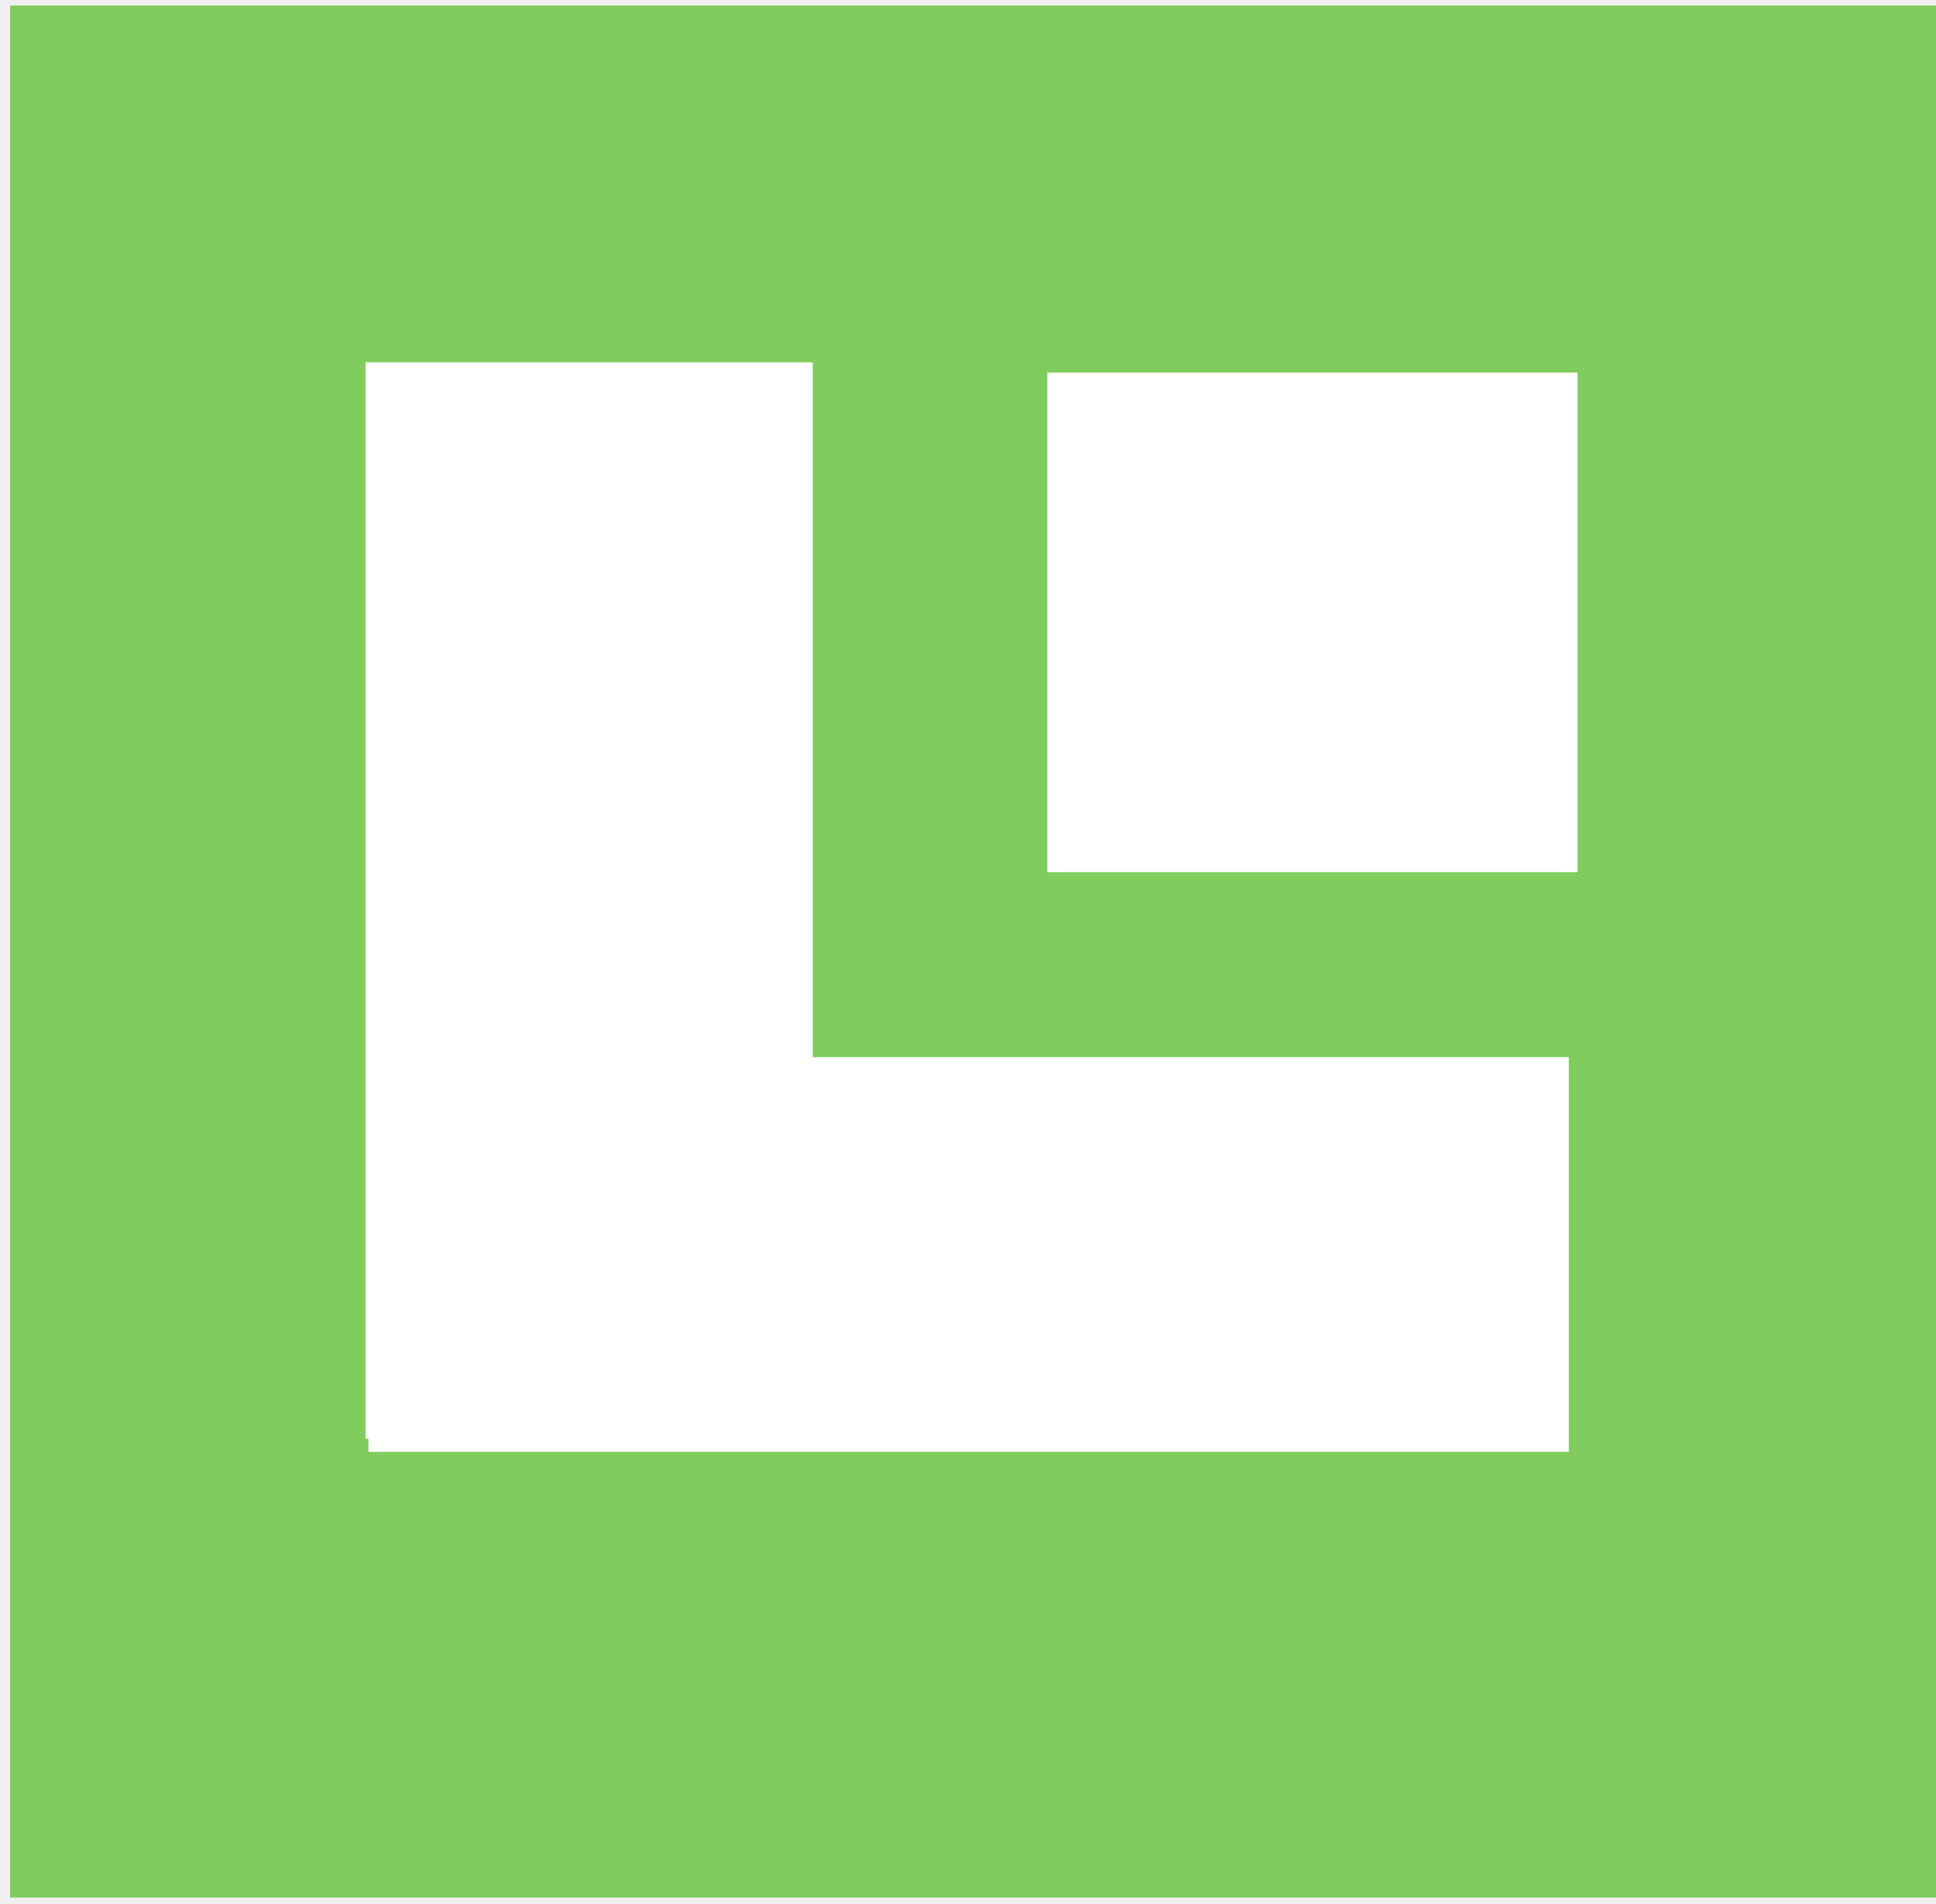
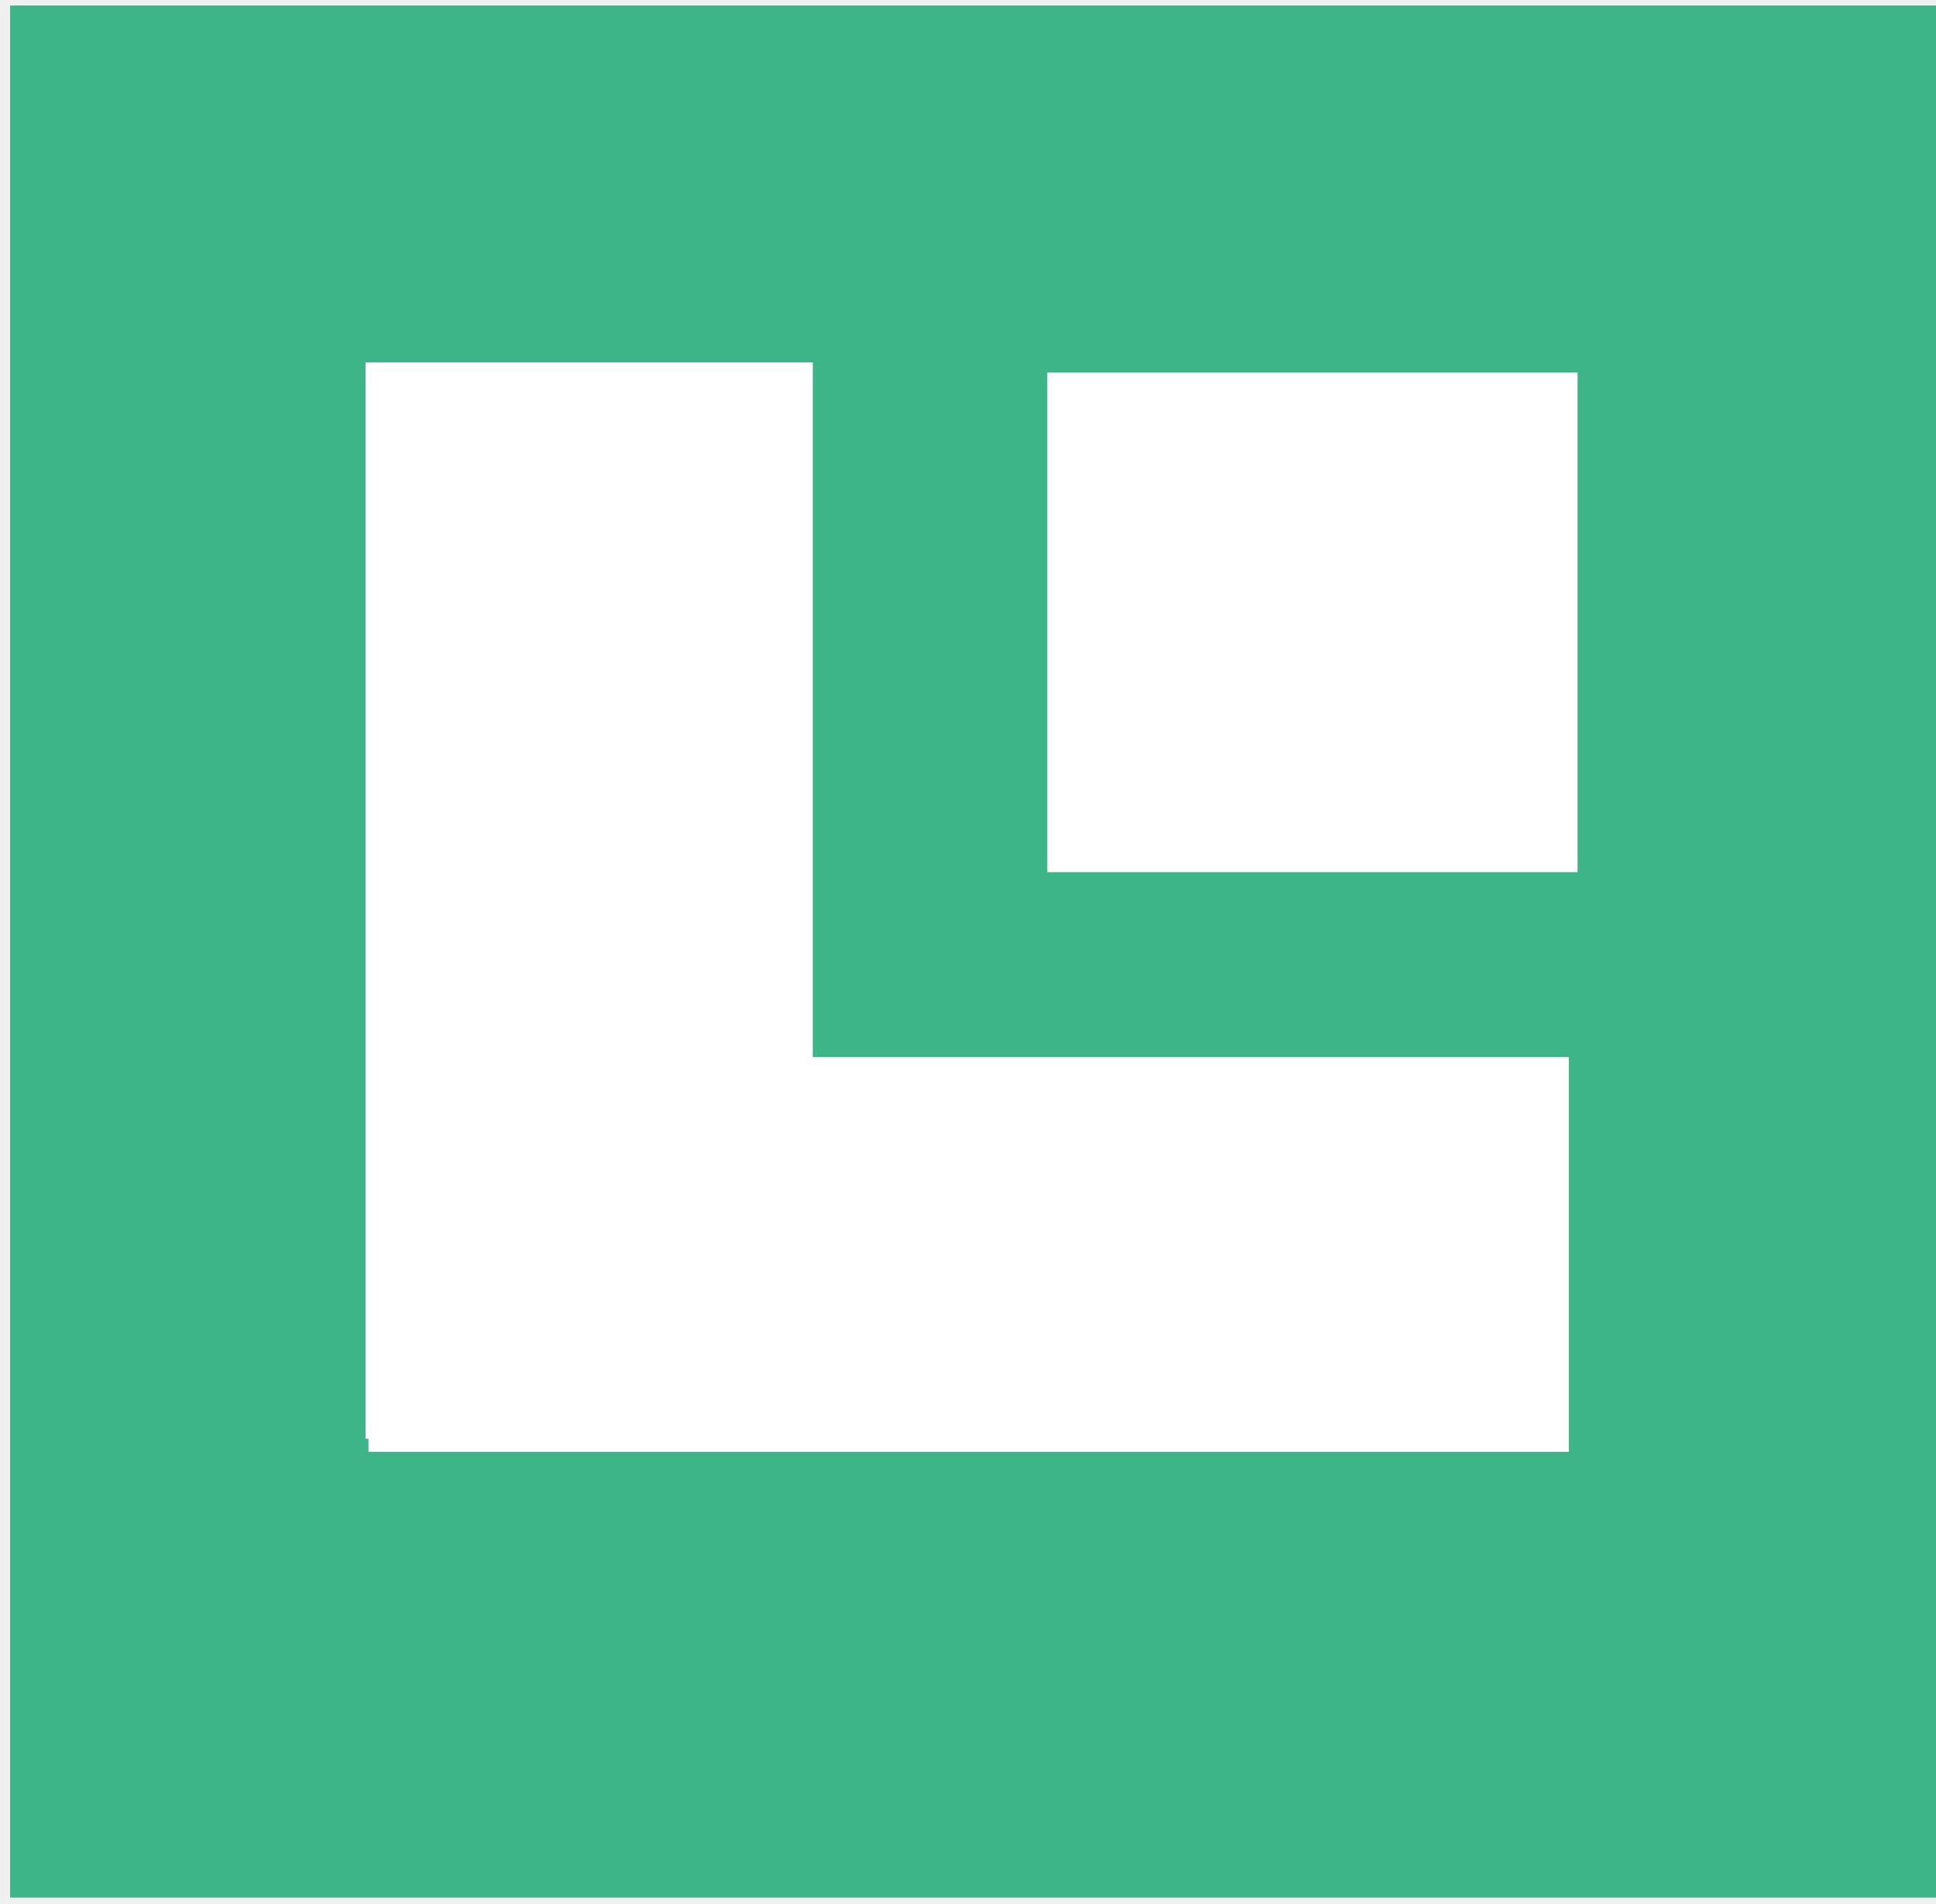
<svg xmlns="http://www.w3.org/2000/svg" xmlns:xlink="http://www.w3.org/1999/xlink" width="1.329mm" height="1.307mm" viewBox="0 0 1.329 1.307" version="1.1" id="svg8">
  <defs id="defs2">
    <linearGradient id="linearGradient831">
      <stop style="stop-color:#000000;stop-opacity:1;" offset="0" id="stop827" />
      <stop style="stop-color:#000000;stop-opacity:0;" offset="1" id="stop829" />
    </linearGradient>
    <linearGradient xlink:href="#linearGradient831" id="linearGradient833" x1="72.945" y1="85.866" x2="73.818" y2="85.866" gradientUnits="userSpaceOnUse" />
  </defs>
  <g id="layer1" transform="translate(-72.76406,-85.07121)">
    <text xml:space="preserve" style="font-style:normal;font-variant:normal;font-weight:normal;font-stretch:normal;font-size:2.822px;line-height:1.25;font-family:'Segoe UI';-inkscape-font-specification:'Segoe UI';font-variant-ligatures:normal;font-variant-caps:normal;font-variant-numeric:normal;font-feature-settings:normal;text-align:justify;letter-spacing:0px;word-spacing:0px;writing-mode:lr-tb;text-anchor:start;fill:#000000;fill-opacity:1;stroke:none;stroke-width:0.265" x="79.375" y="72.104" id="text16" />
-     <rect style="fill:#6cc644;fill-opacity:0.847;stroke:#876870;stroke-width:0;stroke-miterlimit:1;stroke-dasharray:none;stroke-opacity:0.847" id="rect1" width="1.324" height="1.299" x="72.771" y="85.075" />
+     <rect style="fill:#3eb489;fill-opacity:1;stroke:#876870;stroke-width:0;stroke-miterlimit:1;stroke-dasharray:none;stroke-opacity:0.847" id="rect1" width="1.324" height="1.299" x="72.771" y="85.075" />
    <rect style="fill:#ffffff;fill-opacity:1;stroke:#876870;stroke-width:0;stroke-miterlimit:1;stroke-dasharray:none;stroke-opacity:0.847" id="rect2" width="0.364" height="0.343" x="73.483" y="85.327" />
    <rect style="fill:#ffffff;fill-opacity:1;stroke:#876870;stroke-width:0;stroke-miterlimit:1;stroke-dasharray:none;stroke-opacity:0.847" id="rect2-6" width="0.824" height="0.271" x="73.017" y="85.797" />
    <rect style="fill:#ffffff;fill-opacity:1;stroke:#876870;stroke-width:0;stroke-miterlimit:1;stroke-dasharray:none;stroke-opacity:0.847" id="rect2-6-8" width="0.739" height="0.307" x="85.32" y="-73.322" transform="rotate(90)" />
  </g>
</svg>
